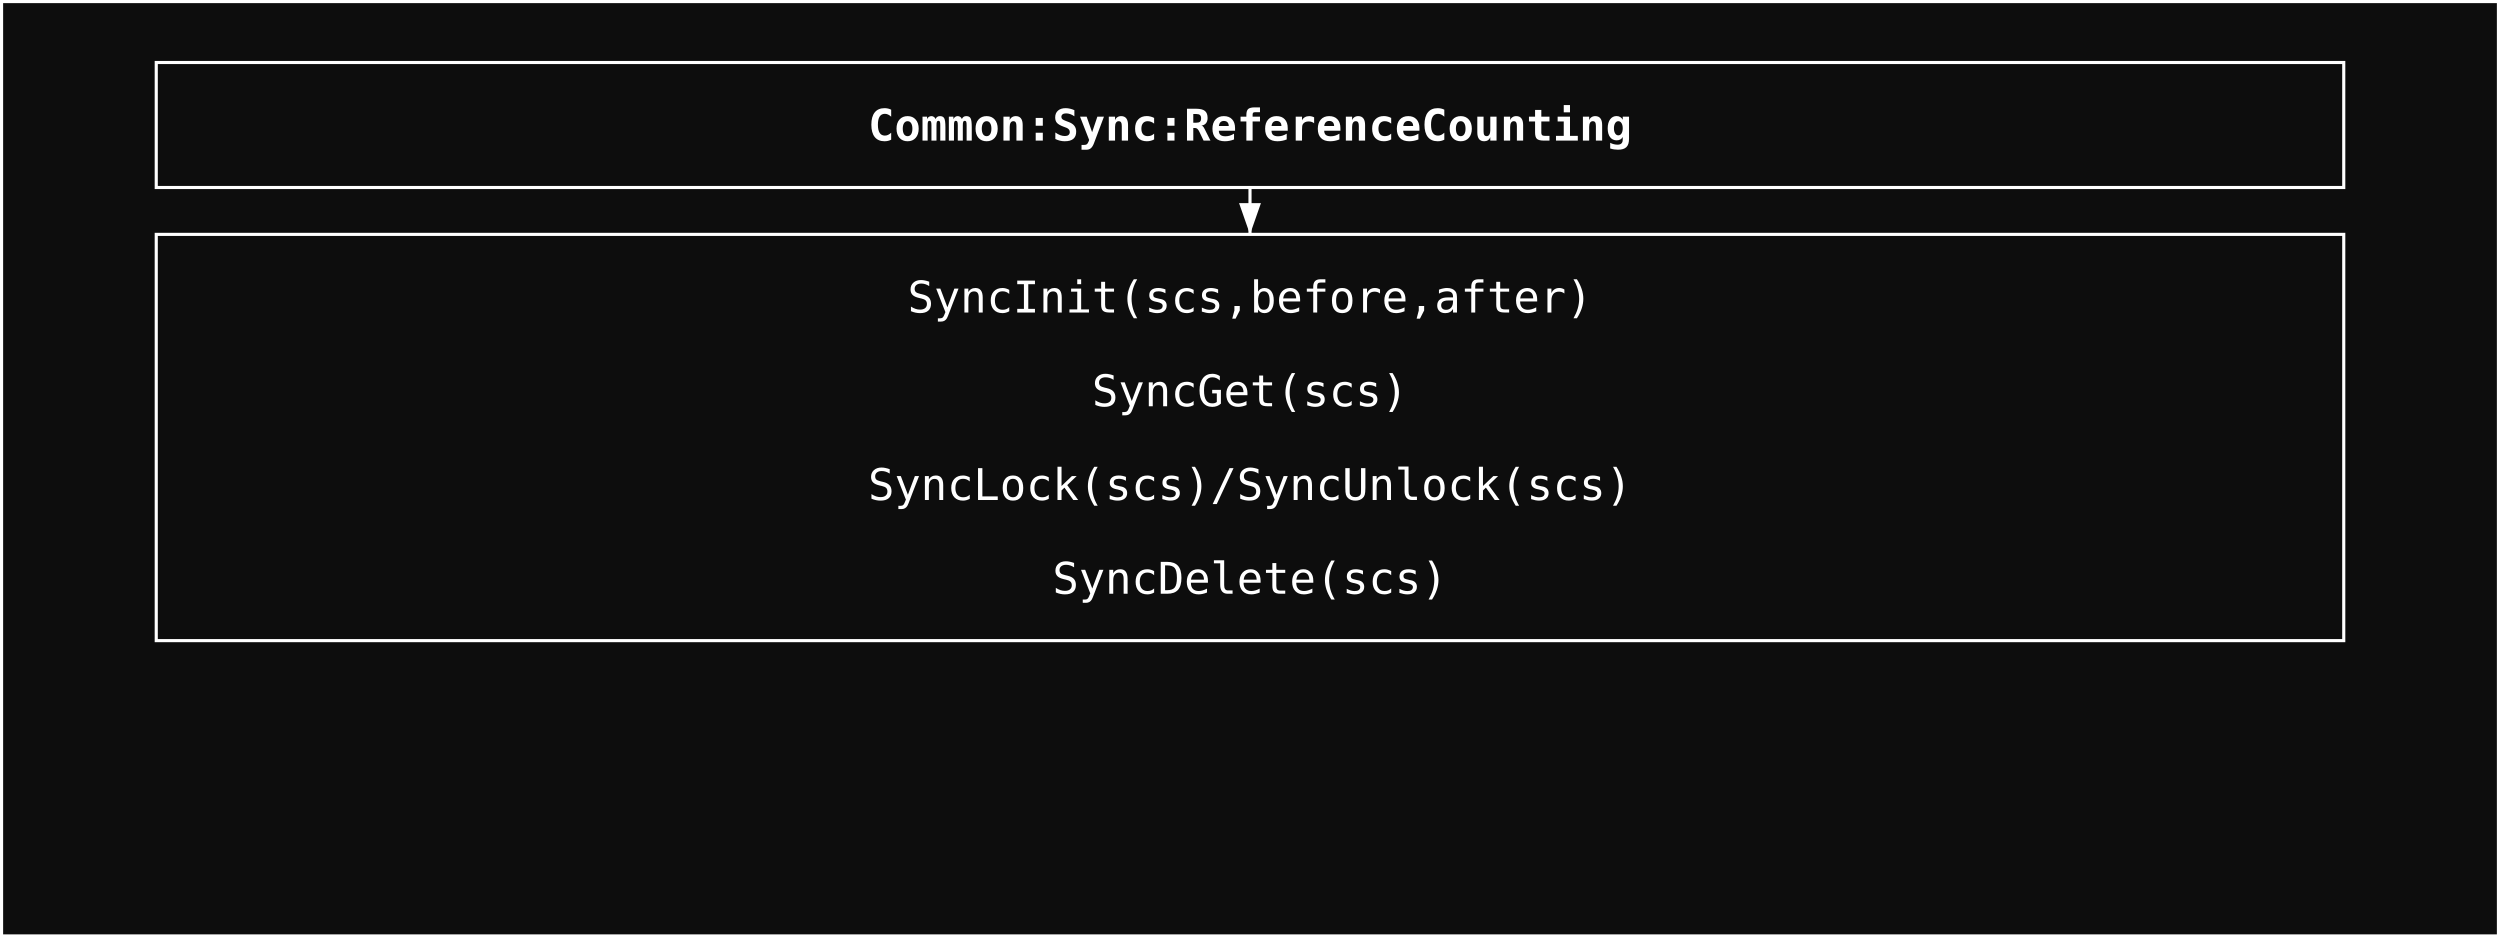
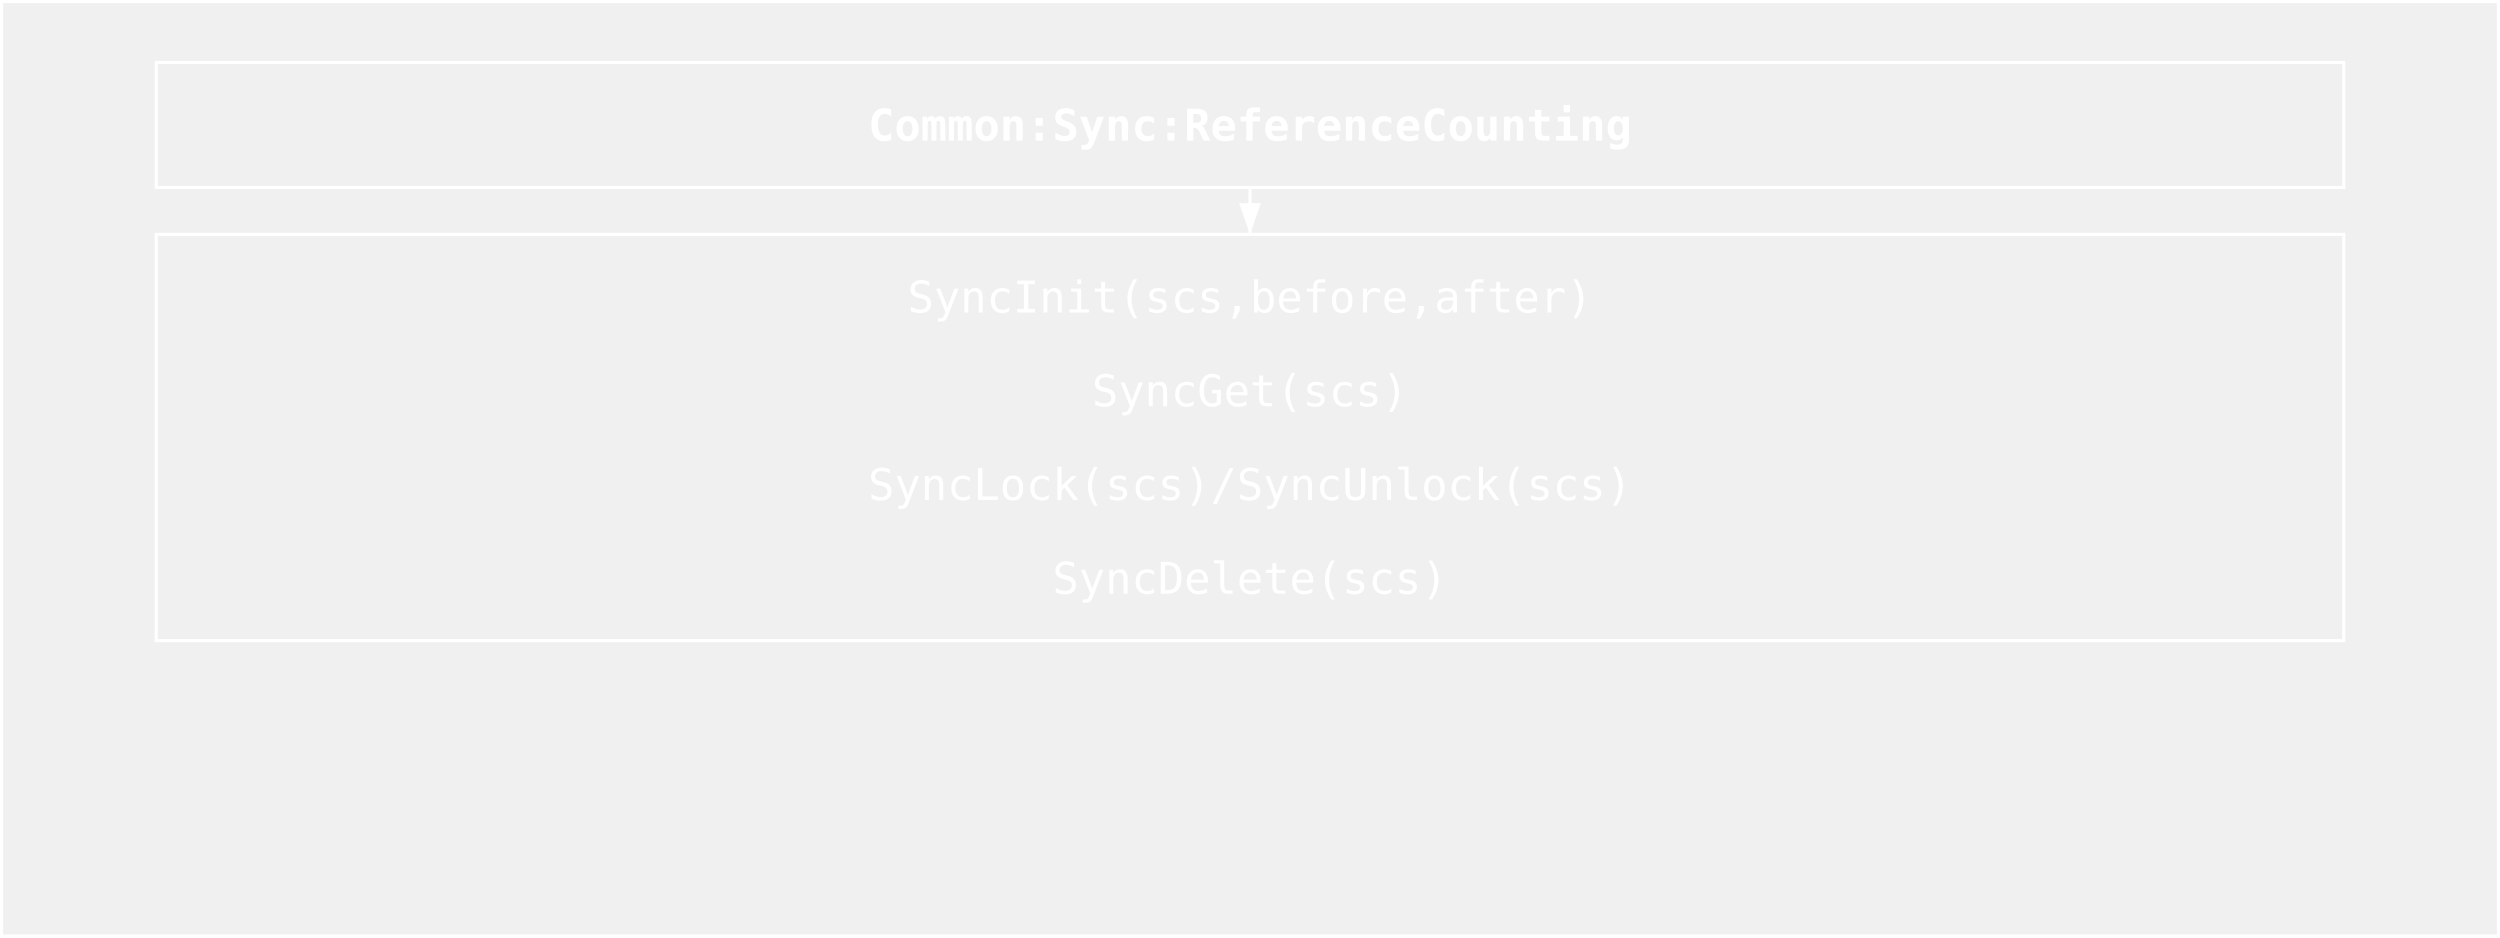
<svg xmlns="http://www.w3.org/2000/svg" width="800" height="300">
  <defs>
    <marker id="arrowhead" markerWidth="10" markerHeight="7" refX="10" refY="3.5" orient="auto">
      <polygon points="0 0, 10 3.5, 0 7" fill="#fff" />
    </marker>
  </defs>
-   <rect x="0" y="0" width="800" height="300" fill="#0d0d0d" stroke="#fff" stroke-width="2" />
+   <rect x="0" y="0" width="800" height="300" fill="none" stroke="#fff" stroke-width="2" />
  <g font-family="monospace" font-size="14" text-anchor="middle" fill="#fff">
    <rect x="50" y="20" width="700" height="40" fill="none" stroke="#fff" stroke-width="1" />
    <text x="400" y="45" font-weight="bold">Common:Sync:ReferenceCounting</text>
    <line x1="400" y1="60" x2="400" y2="75" stroke="#fff" stroke-width="1" marker-end="url(#arrowhead)" />
    <rect x="50" y="75" width="700" height="130" fill="none" stroke="#fff" stroke-width="1" />
    <text x="400" y="100">SyncInit(scs,before,after)</text>
    <text x="400" y="130">SyncGet(scs)</text>
    <text x="400" y="160">SyncLock(scs)/SyncUnlock(scs)</text>
    <text x="400" y="190">SyncDelete(scs)</text>
  </g>
</svg>
